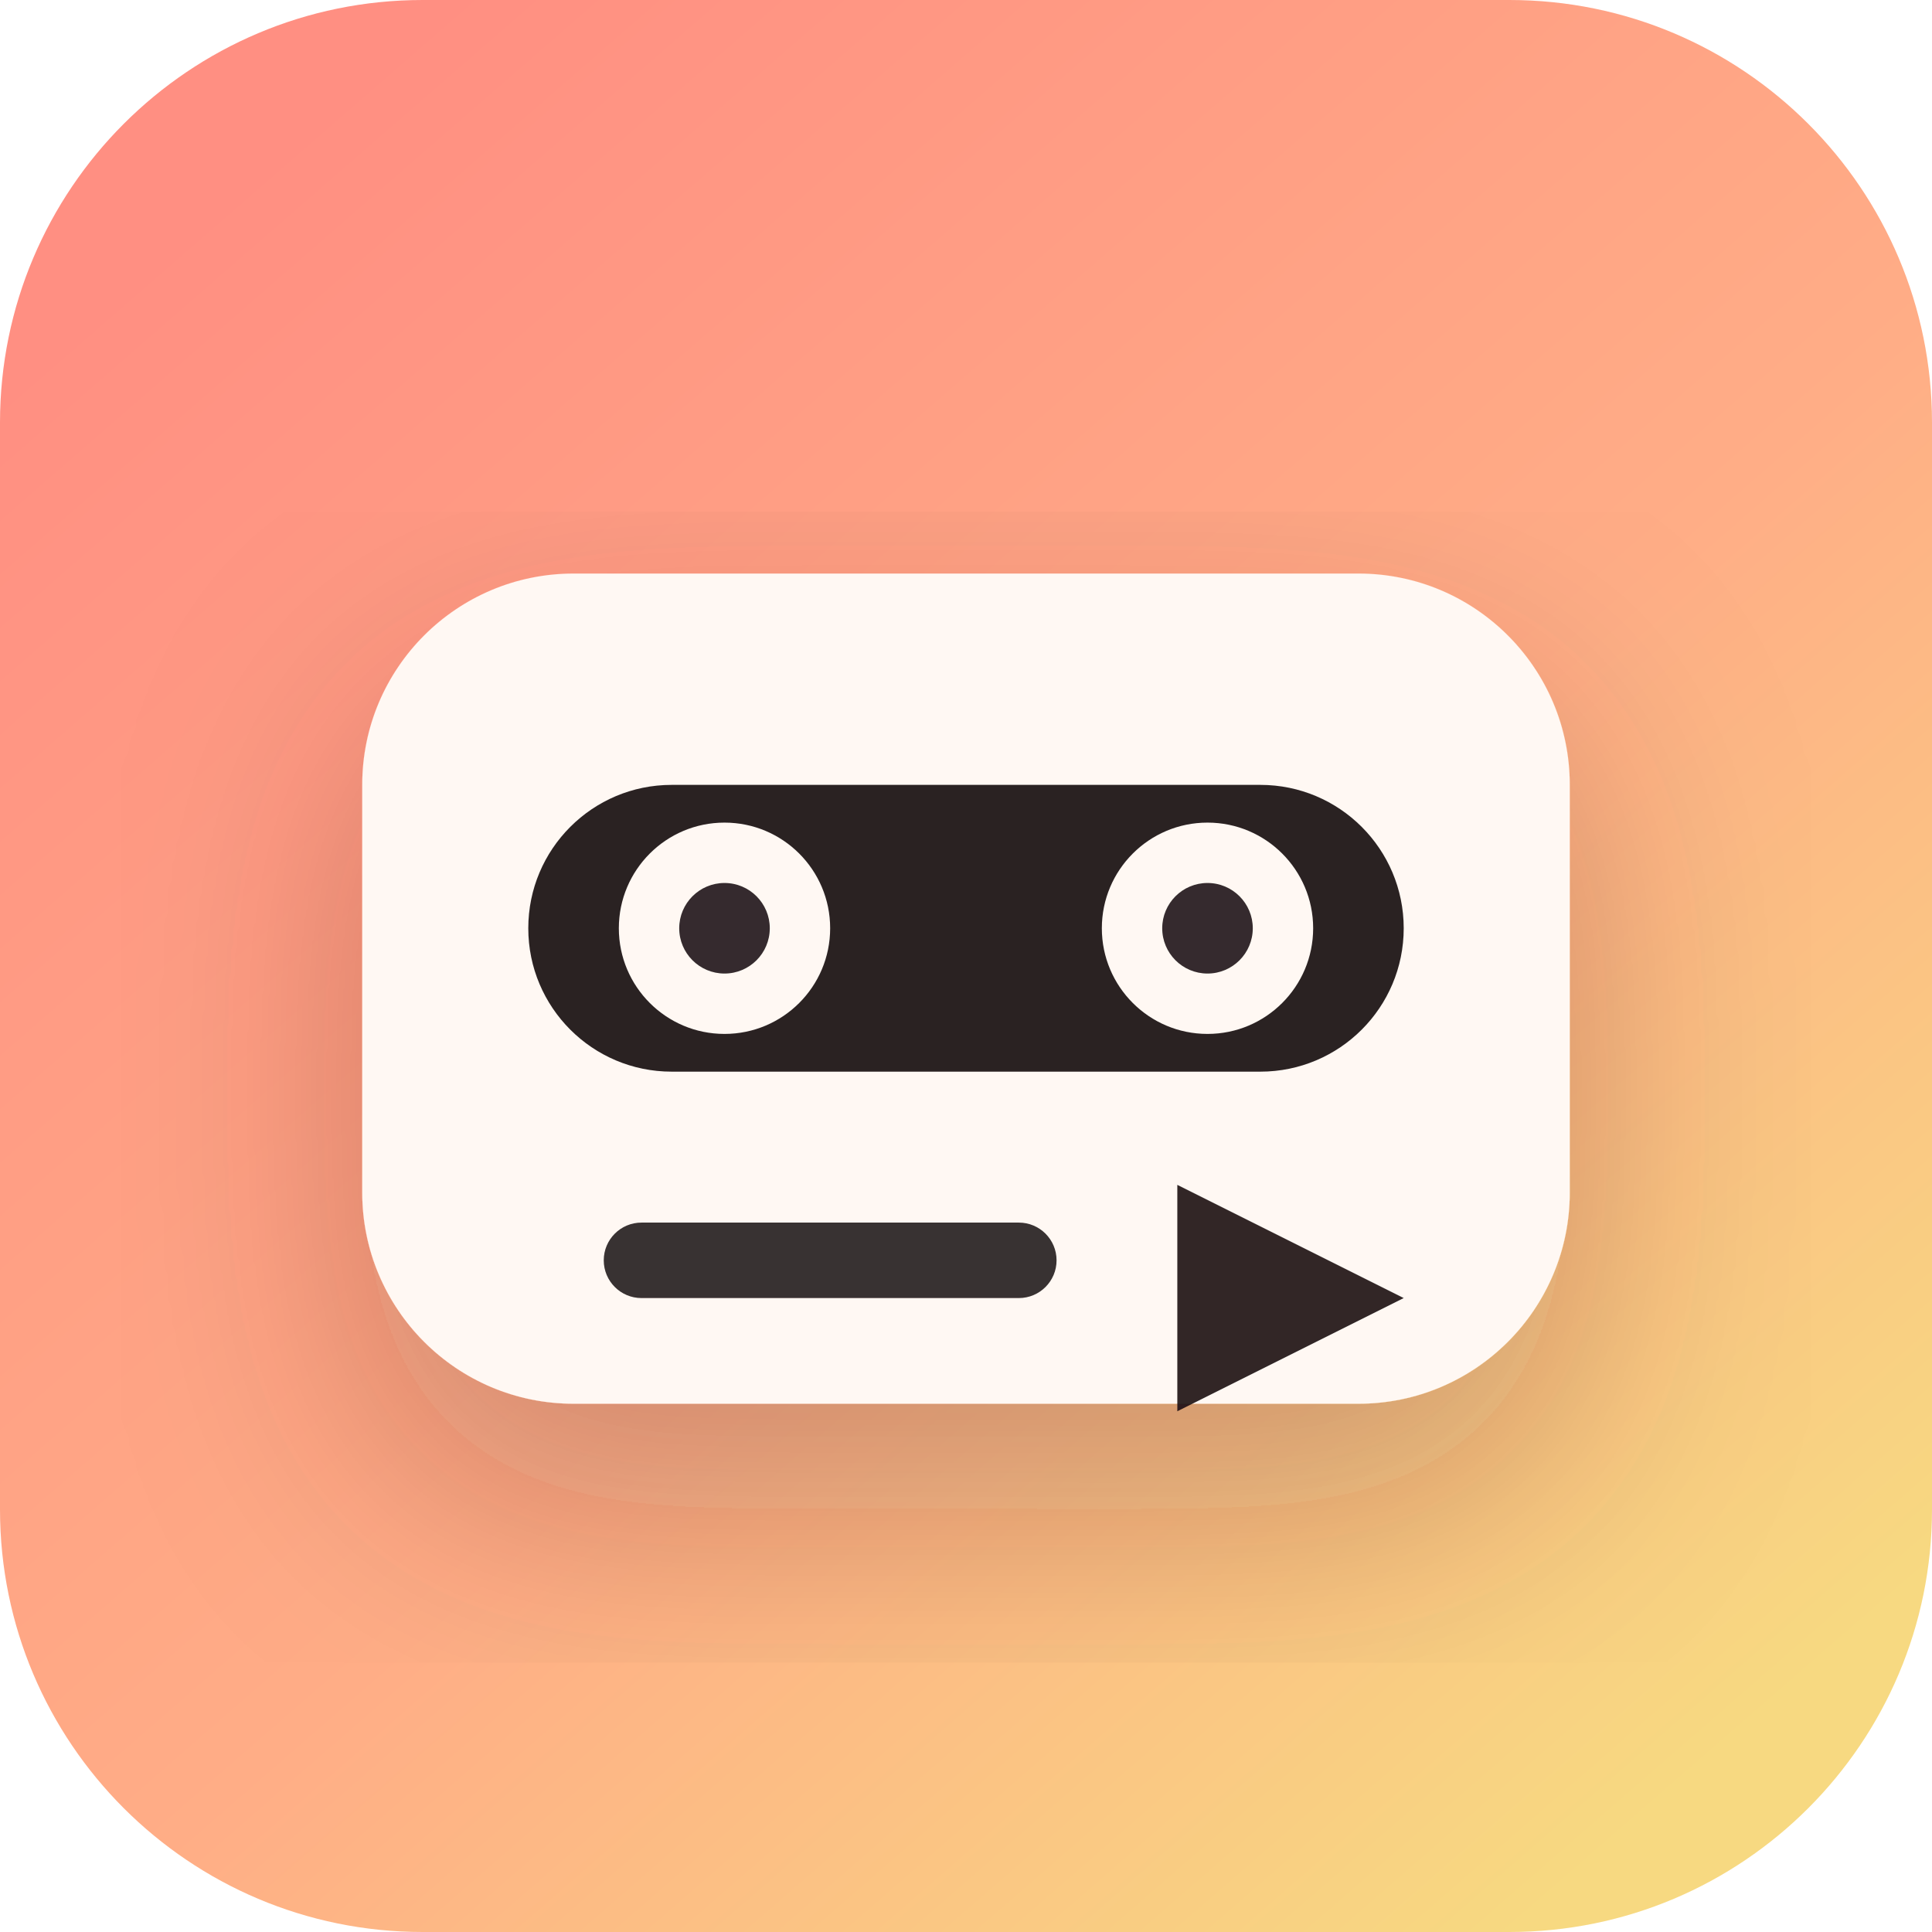
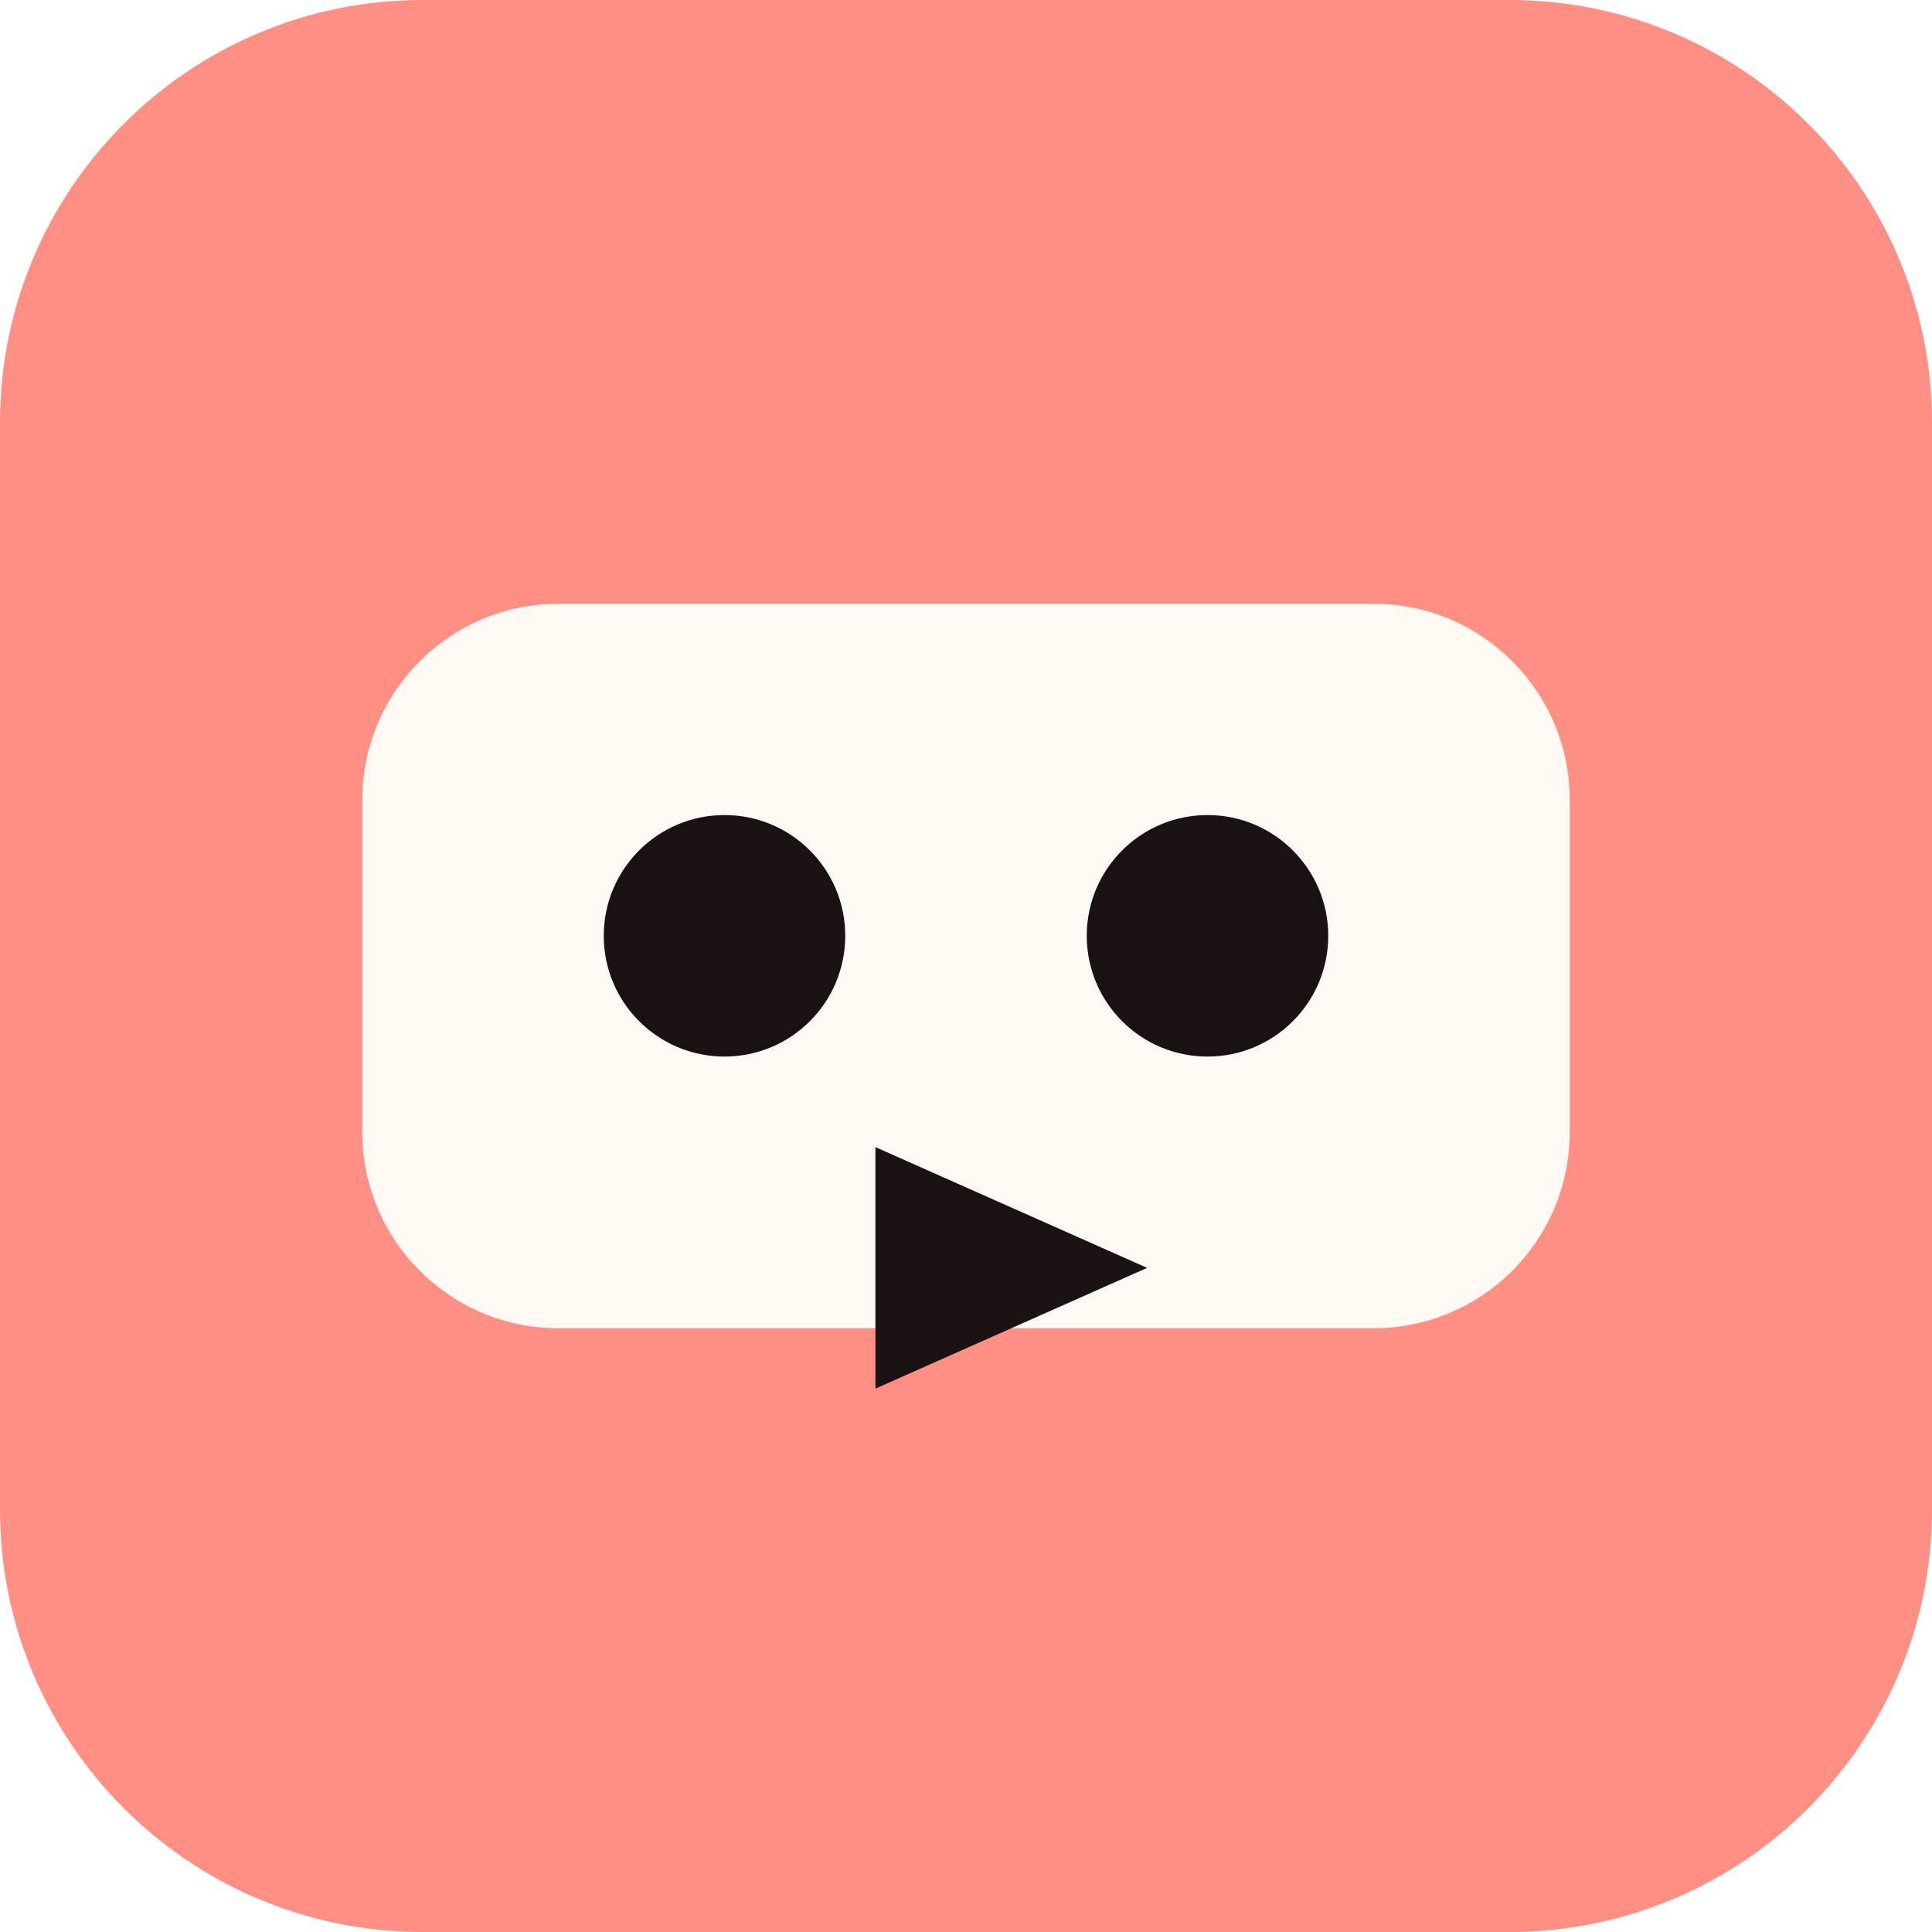
<svg xmlns="http://www.w3.org/2000/svg" viewBox="0 0 128 128" role="img" aria-label="SnackTape extension icon">
-   <defs>
-     <linearGradient id="snacktape-bg" x1="18" y1="10" x2="112" y2="118" gradientUnits="userSpaceOnUse">
-       <stop offset="0" stop-color="#ff8f82" />
-       <stop offset="0.56" stop-color="#ffad86" />
-       <stop offset="1" stop-color="#f7d981" />
-     </linearGradient>
-     <filter id="soft-shadow" x="-20%" y="-20%" width="140%" height="150%">
-       <feDropShadow dx="0" dy="7" stdDeviation="8" flood-color="#4a1714" flood-opacity="0.25" />
-     </filter>
-   </defs>
-   <rect width="128" height="128" rx="28" fill="url(#snacktape-bg)" />
-   <g filter="url(#soft-shadow)">
-     <rect x="24" y="38" width="80" height="55" rx="14" fill="#fff8f3" />
-     <rect x="35" y="52" width="58" height="19" rx="9.5" fill="#1a1112" opacity="0.92" />
-     <circle cx="48" cy="61.5" r="7" fill="#fff8f3" />
-     <circle cx="80" cy="61.5" r="7" fill="#fff8f3" />
-     <circle cx="48" cy="61.5" r="3" fill="#1a1112" opacity="0.88" />
-     <circle cx="80" cy="61.5" r="3" fill="#1a1112" opacity="0.88" />
-     <rect x="40" y="81" width="30" height="5" rx="2.5" fill="#1a1112" opacity="0.86" />
-     <path d="M78 78.5 93 86 78 93.5Z" fill="#1a1112" opacity="0.9" />
-   </g>
+   <rect width="128" height="128" rx="28" fill="#ff8f82" />
+   <rect x="24" y="40" width="80" height="48" rx="13" fill="#fff8f3" />
+   <circle cx="48" cy="62" r="8" fill="#1a1112" />
+   <circle cx="80" cy="62" r="8" fill="#1a1112" />
+   <path d="M58 76 76 84 58 92Z" fill="#1a1112" />
</svg>
